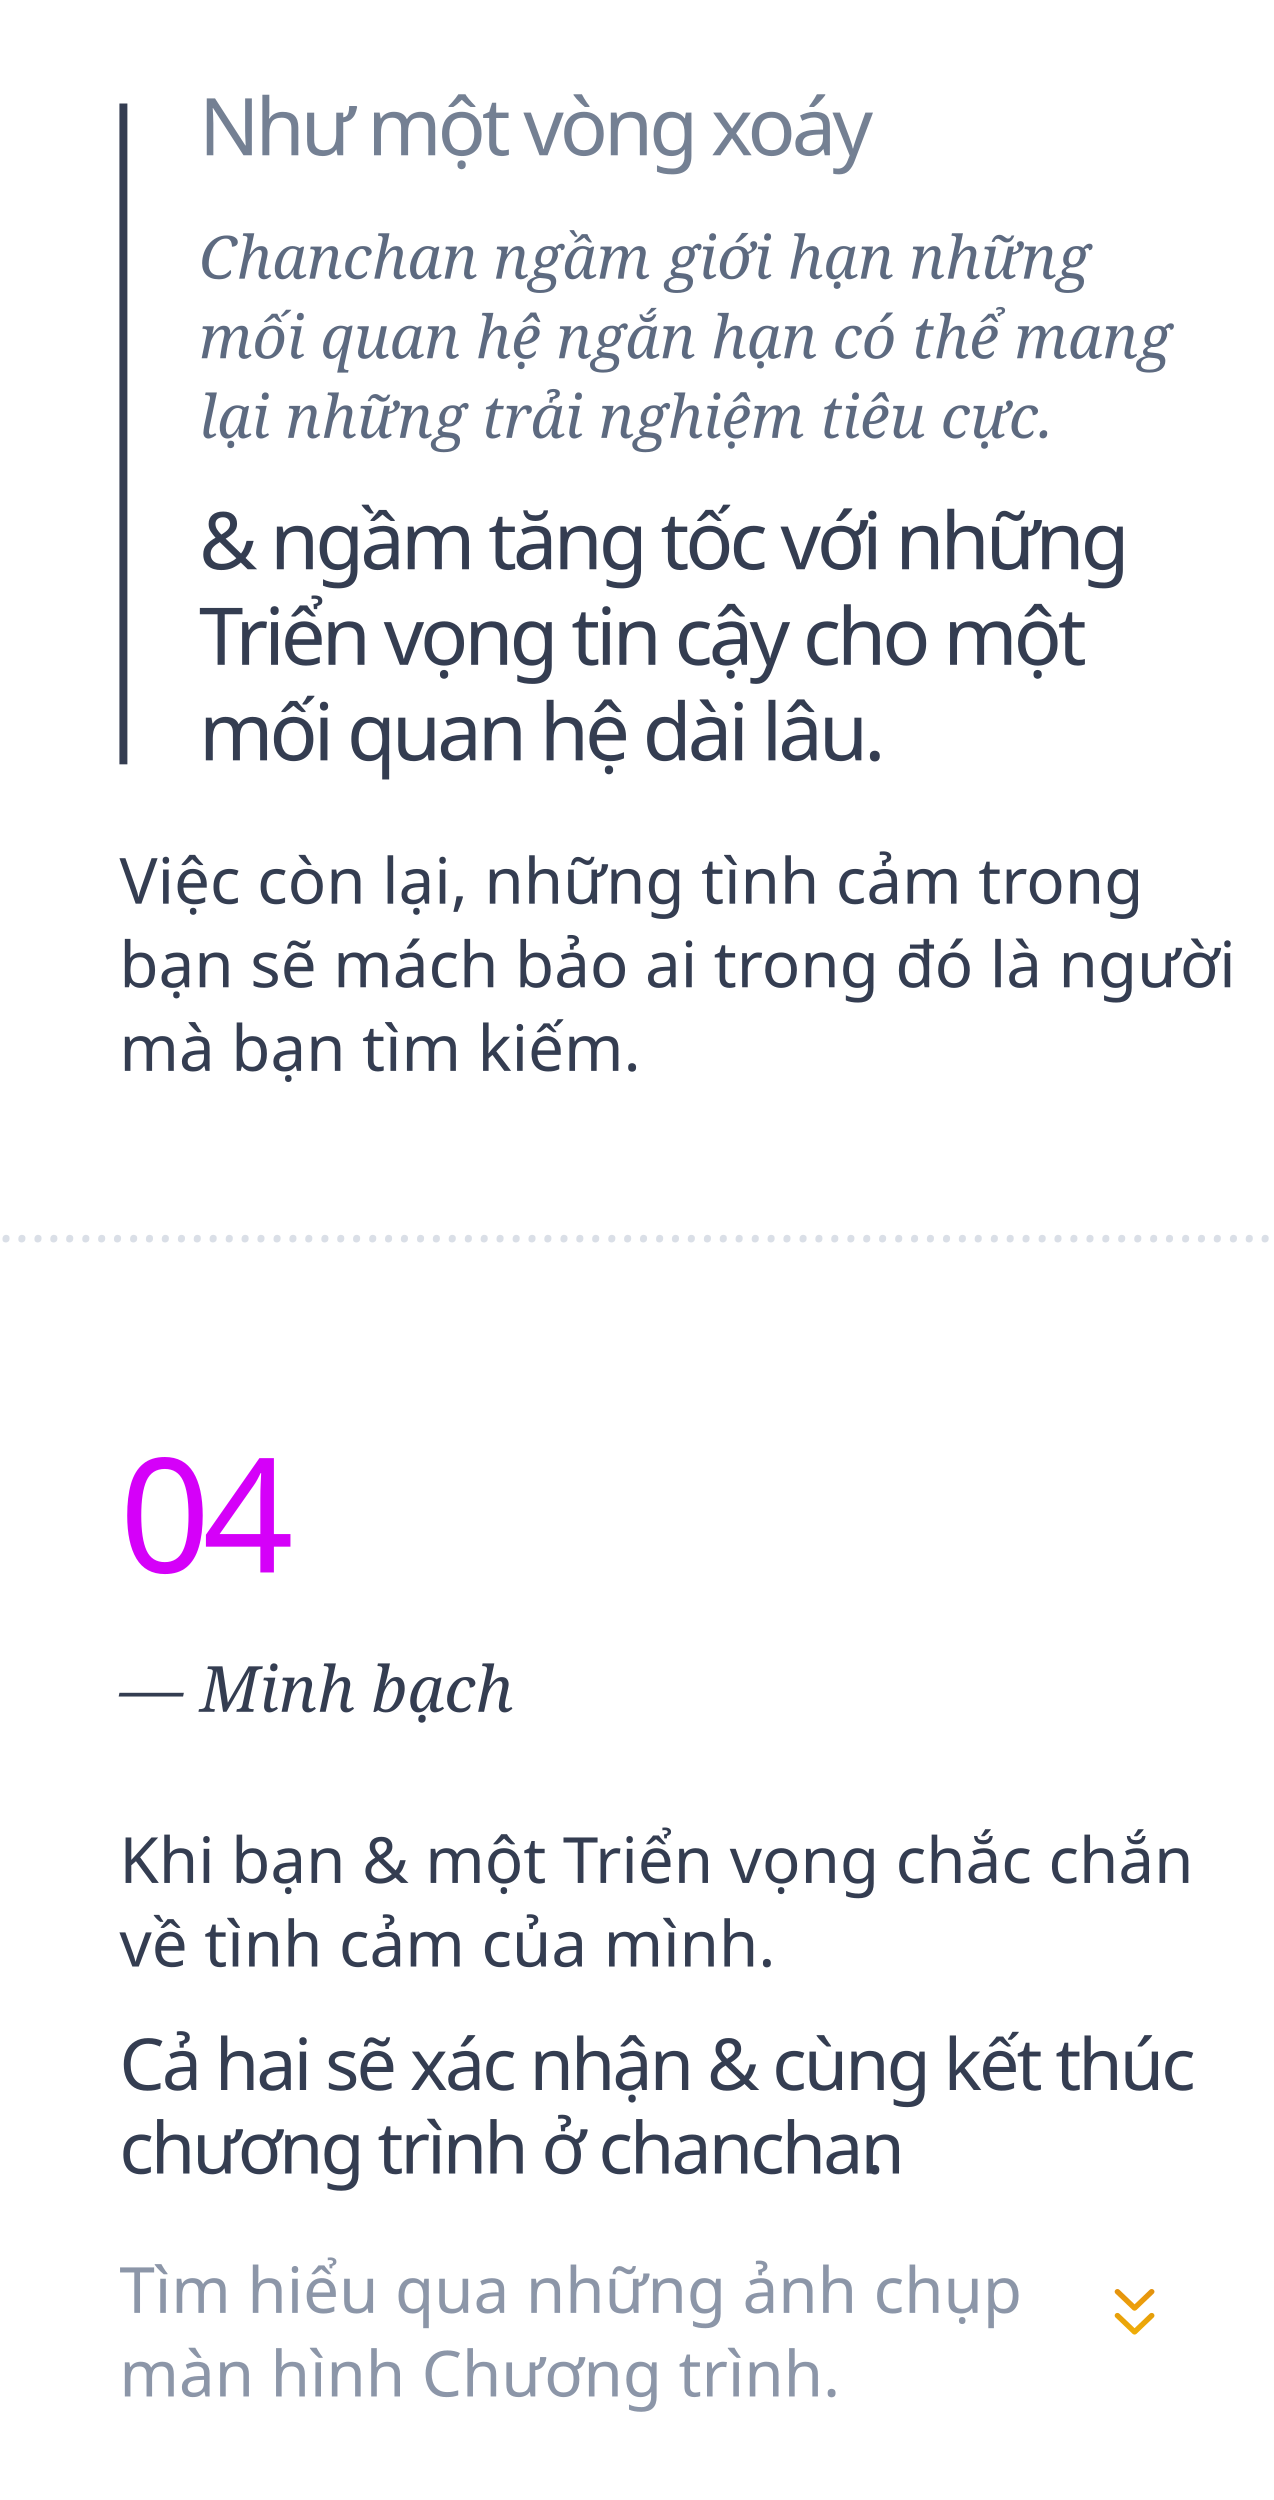
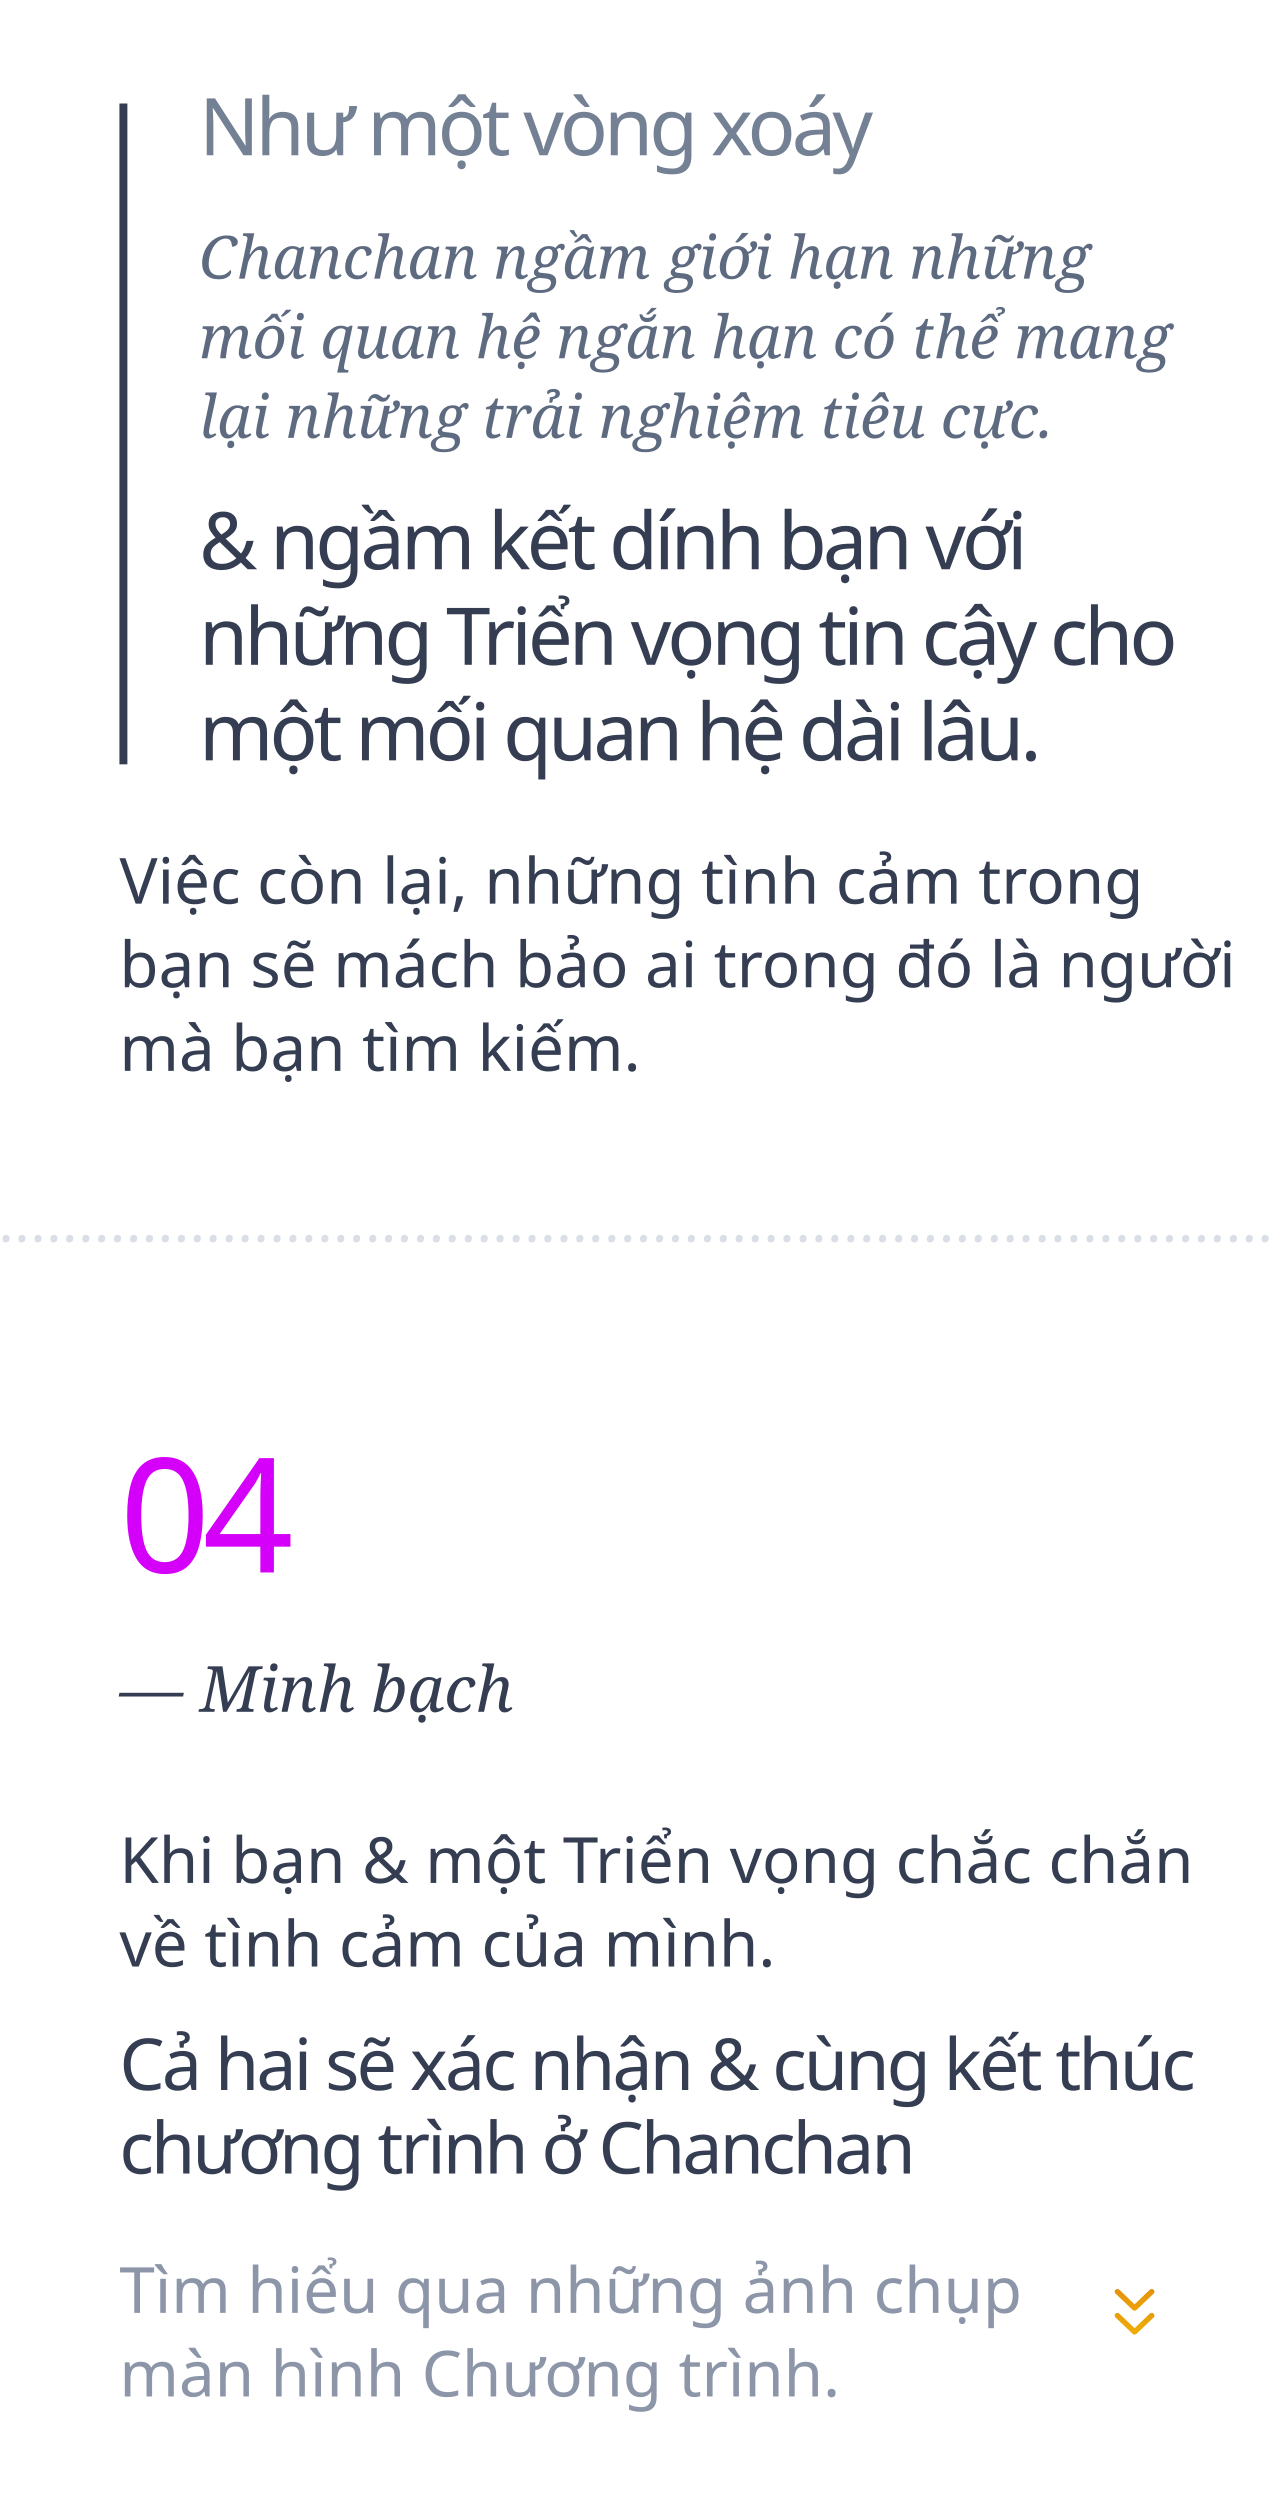
<svg xmlns="http://www.w3.org/2000/svg" xmlns:xlink="http://www.w3.org/1999/xlink" width="320px" height="628px" viewBox="0 0 320 628" version="1.1">
  <defs>
    <linearGradient x1="50%" y1="133.191%" x2="50%" y2="-130.897%" id="linearGradient-1">
      <stop stop-color="#FFC107" offset="0%" />
      <stop stop-color="#F57F17" offset="100%" />
    </linearGradient>
    <path d="M285,586.455 C284.821,586.455 284.642,586.389 284.505,586.258 L280.205,582.144 C279.932,581.882 279.932,581.458 280.205,581.196 C280.479,580.935 280.922,580.935 281.195,581.196 L285,584.837 L288.805,581.196 C289.078,580.935 289.521,580.935 289.795,581.196 C290.068,581.458 290.068,581.882 289.795,582.144 L285.495,586.259 C285.358,586.389 285.179,586.455 285,586.455 Z M285,580.455 C284.821,580.455 284.642,580.389 284.505,580.258 L280.205,576.144 C279.932,575.882 279.932,575.458 280.205,575.196 C280.479,574.935 280.922,574.935 281.195,575.196 L285,578.837 L288.805,575.196 C289.078,574.935 289.521,574.935 289.795,575.196 C290.068,575.458 290.068,575.882 289.795,576.144 L285.495,580.259 C285.358,580.389 285.179,580.455 285,580.455 Z" id="path-2" />
    <filter x="-20.0%" y="-17.5%" width="140.0%" height="134.9%" filterUnits="objectBoundingBox" id="filter-3">
      <feGaussianBlur stdDeviation="1.5" in="SourceAlpha" result="shadowBlurInner1" />
      <feOffset dx="-1" dy="1" in="shadowBlurInner1" result="shadowOffsetInner1" />
      <feComposite in="shadowOffsetInner1" in2="SourceAlpha" operator="arithmetic" k2="-1" k3="1" result="shadowInnerInner1" />
      <feColorMatrix values="0 0 0 0 0   0 0 0 0 0   0 0 0 0 0  0 0 0 0.1 0" type="matrix" in="shadowInnerInner1" />
    </filter>
  </defs>
  <g id="nhumotvongxoay" stroke="none" stroke-width="1" fill="none" fill-rule="evenodd">
    <polygon id="Triangle" fill="#343D51" points="32 26 32 192 30 192 30 26" />
    <text id="Việc-còn-lại,-những" font-family="SFCompactDisplay-Regular, SF Compact Display" font-size="16" font-weight="normal" line-spacing="21" fill="#343D51">
      <tspan x="30" y="227">Việc còn lại, những tình cảm trong </tspan>
      <tspan x="30" y="248">bạn sẽ mách bảo ai trong đó là người </tspan>
      <tspan x="30" y="269">mà bạn tìm kiếm. </tspan>
    </text>
    <text id="……………………………………………………" font-family="Georgia-Italic, Georgia" font-size="14" font-style="italic" font-weight="normal" fill="#DADFE7">
      <tspan x="0" y="312">…………………………………………………………………………</tspan>
    </text>
    <text id="—-Minh-bạch" font-family="Georgia-Italic, Georgia" font-size="16" font-style="italic" font-weight="normal" fill="#343D51">
      <tspan x="30" y="430">— Minh bạch</tspan>
    </text>
    <text id="Khi-bạn-&amp;-một-Triển" font-family="SFCompactDisplay-Regular, SF Compact Display" font-size="16" font-weight="normal" line-spacing="21" fill="#343D51">
      <tspan x="30" y="473">Khi bạn &amp; một Triển vọng chắc chắn </tspan>
      <tspan x="30" y="494">về tình cảm của mình.</tspan>
    </text>
    <text id="Cả-hai-sẽ-xác-nhận-&amp;" font-family="SFCompactDisplay-Semibold, SF Compact Display" font-size="18" font-weight="500" letter-spacing="-0.72" fill="#343D51">
      <tspan x="30" y="525">Cả hai sẽ xác nhận &amp; cùng kết thúc </tspan>
-       <tspan x="30" y="546">chương trình ở chanchan</tspan>
-       <tspan x="217.346" y="546">.</tspan>
+       <tspan x="30" y="546">chương trình ở Chanchan</tspan>
+       <tspan x="219.148" y="546">.</tspan>
    </text>
    <text id="Chanchan-ngầm-giới-h" font-family="Georgia-Italic, Georgia" font-size="15" font-style="italic" font-weight="normal" line-spacing="20" fill="#5D6A80">
      <tspan x="50" y="70">Chanchan ngầm giới hạn những </tspan>
      <tspan x="50" y="90">mối quan hệ ngắn hạn có thể mang </tspan>
      <tspan x="50" y="110">lại những trải nghiệm tiêu cực.</tspan>
    </text>
    <text id="Như-một-vòng-xoáy" font-family="SFCompactDisplay-Semibold, SF Compact Display" font-size="20" font-weight="500" letter-spacing="-1" fill="#748093">
      <tspan x="50" y="39">Như một vòng xoáy</tspan>
    </text>
-     <text id="&amp;-ngầm-tăng-tốc-với" font-family="SFCompactDisplay-Semibold, SF Compact Display" font-size="20" font-weight="500" letter-spacing="-1" fill="#343D51">
-       <tspan x="50" y="143">&amp; ngầm tăng tốc với những </tspan>
-       <tspan x="50" y="167">Triển vọng tin cậy cho một </tspan>
-       <tspan x="50" y="191">mối quan hệ dài lâu.</tspan>
+     <text id="&amp;-ngầm-kết-dính-bạn" font-family="SFCompactDisplay-Semibold, SF Compact Display" font-size="20" font-weight="500" letter-spacing="-1" fill="#343D51">
+       <tspan x="50" y="143">&amp; ngầm kết dính bạn với </tspan>
+       <tspan x="50" y="167">những Triển vọng tin cậy cho </tspan>
+       <tspan x="50" y="191">một mối quan hệ dài lâu.</tspan>
    </text>
    <text id="04" font-family="Oswald-Regular_Medium, Oswald" font-size="40" font-weight="400" letter-spacing="-2" fill="#D500F9">
      <tspan x="30" y="395">04</tspan>
    </text>
    <text id="Tìm-hiểu-qua-những-ả" font-family="SFCompactDisplay-Regular, SF Compact Display" font-size="16" font-weight="normal" line-spacing="21" fill="#8C96A8">
      <tspan x="30" y="581">Tìm hiểu qua những ảnh chụp </tspan>
      <tspan x="30" y="602">màn hình Chương trình.</tspan>
    </text>
    <g id="Rectangle-2">
      <use fill="url(#linearGradient-1)" fill-rule="evenodd" xlink:href="#path-2" />
      <use fill="black" fill-opacity="1" filter="url(#filter-3)" xlink:href="#path-2" />
    </g>
  </g>
</svg>
